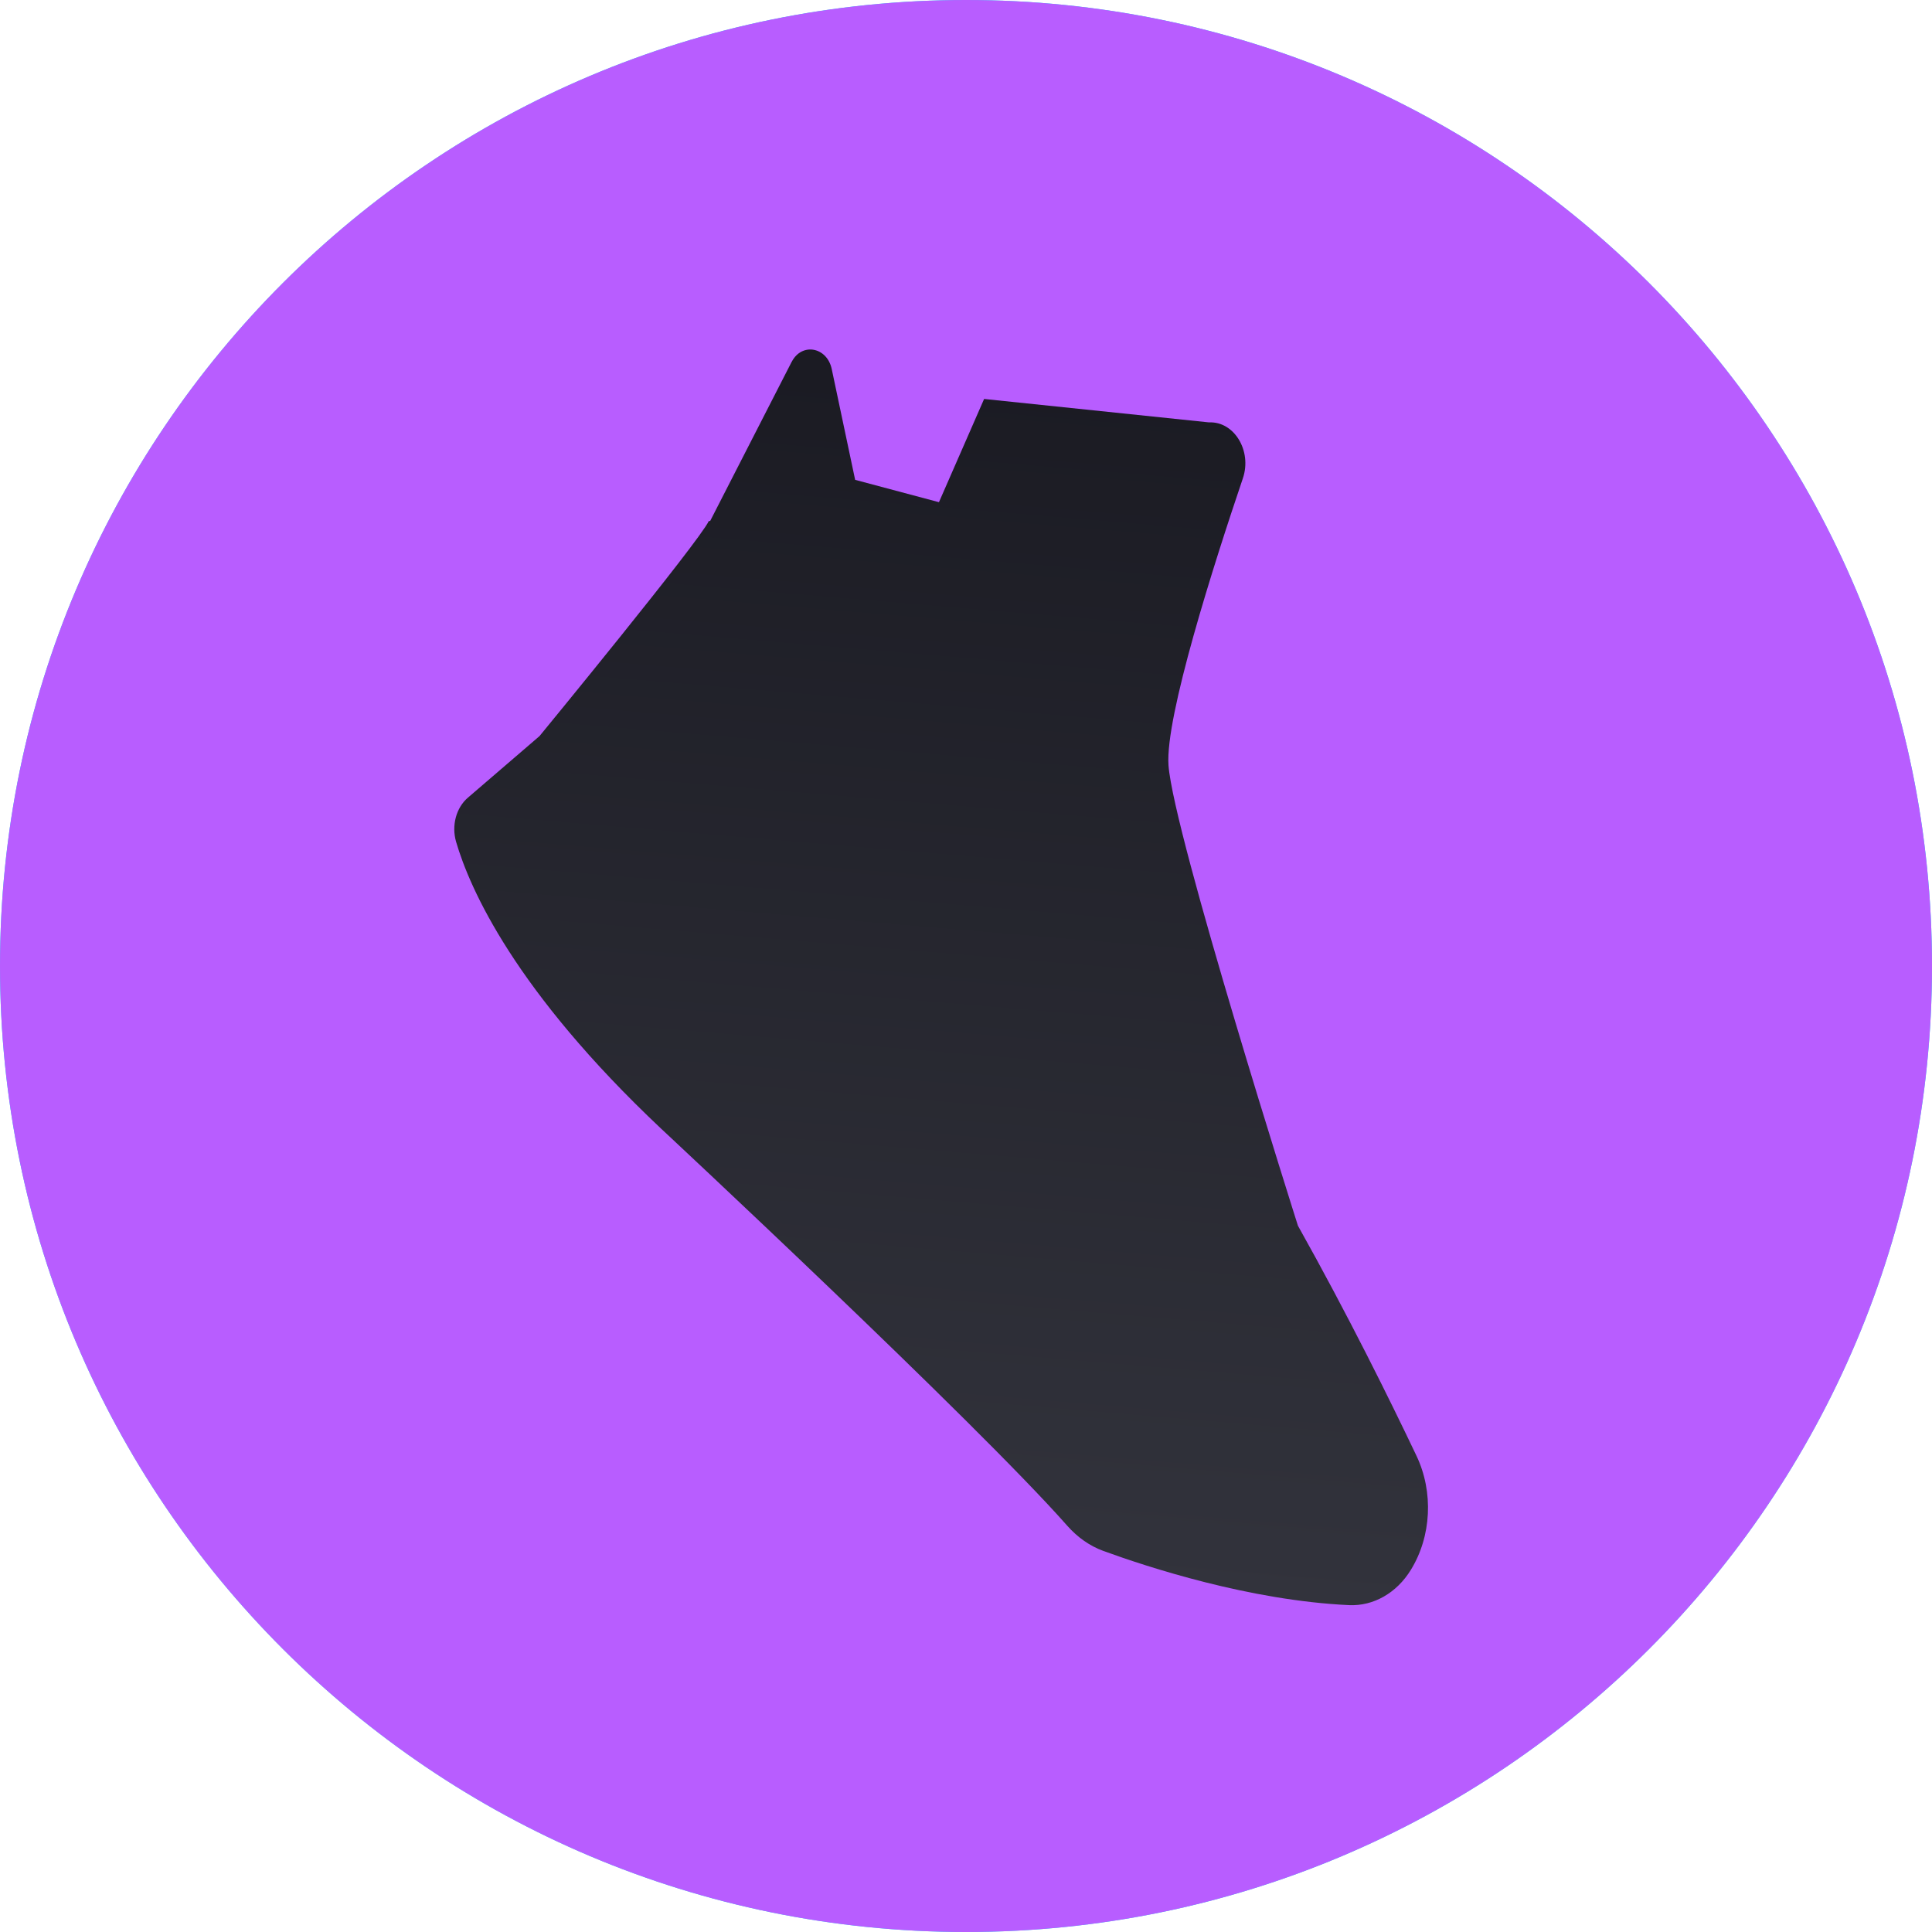
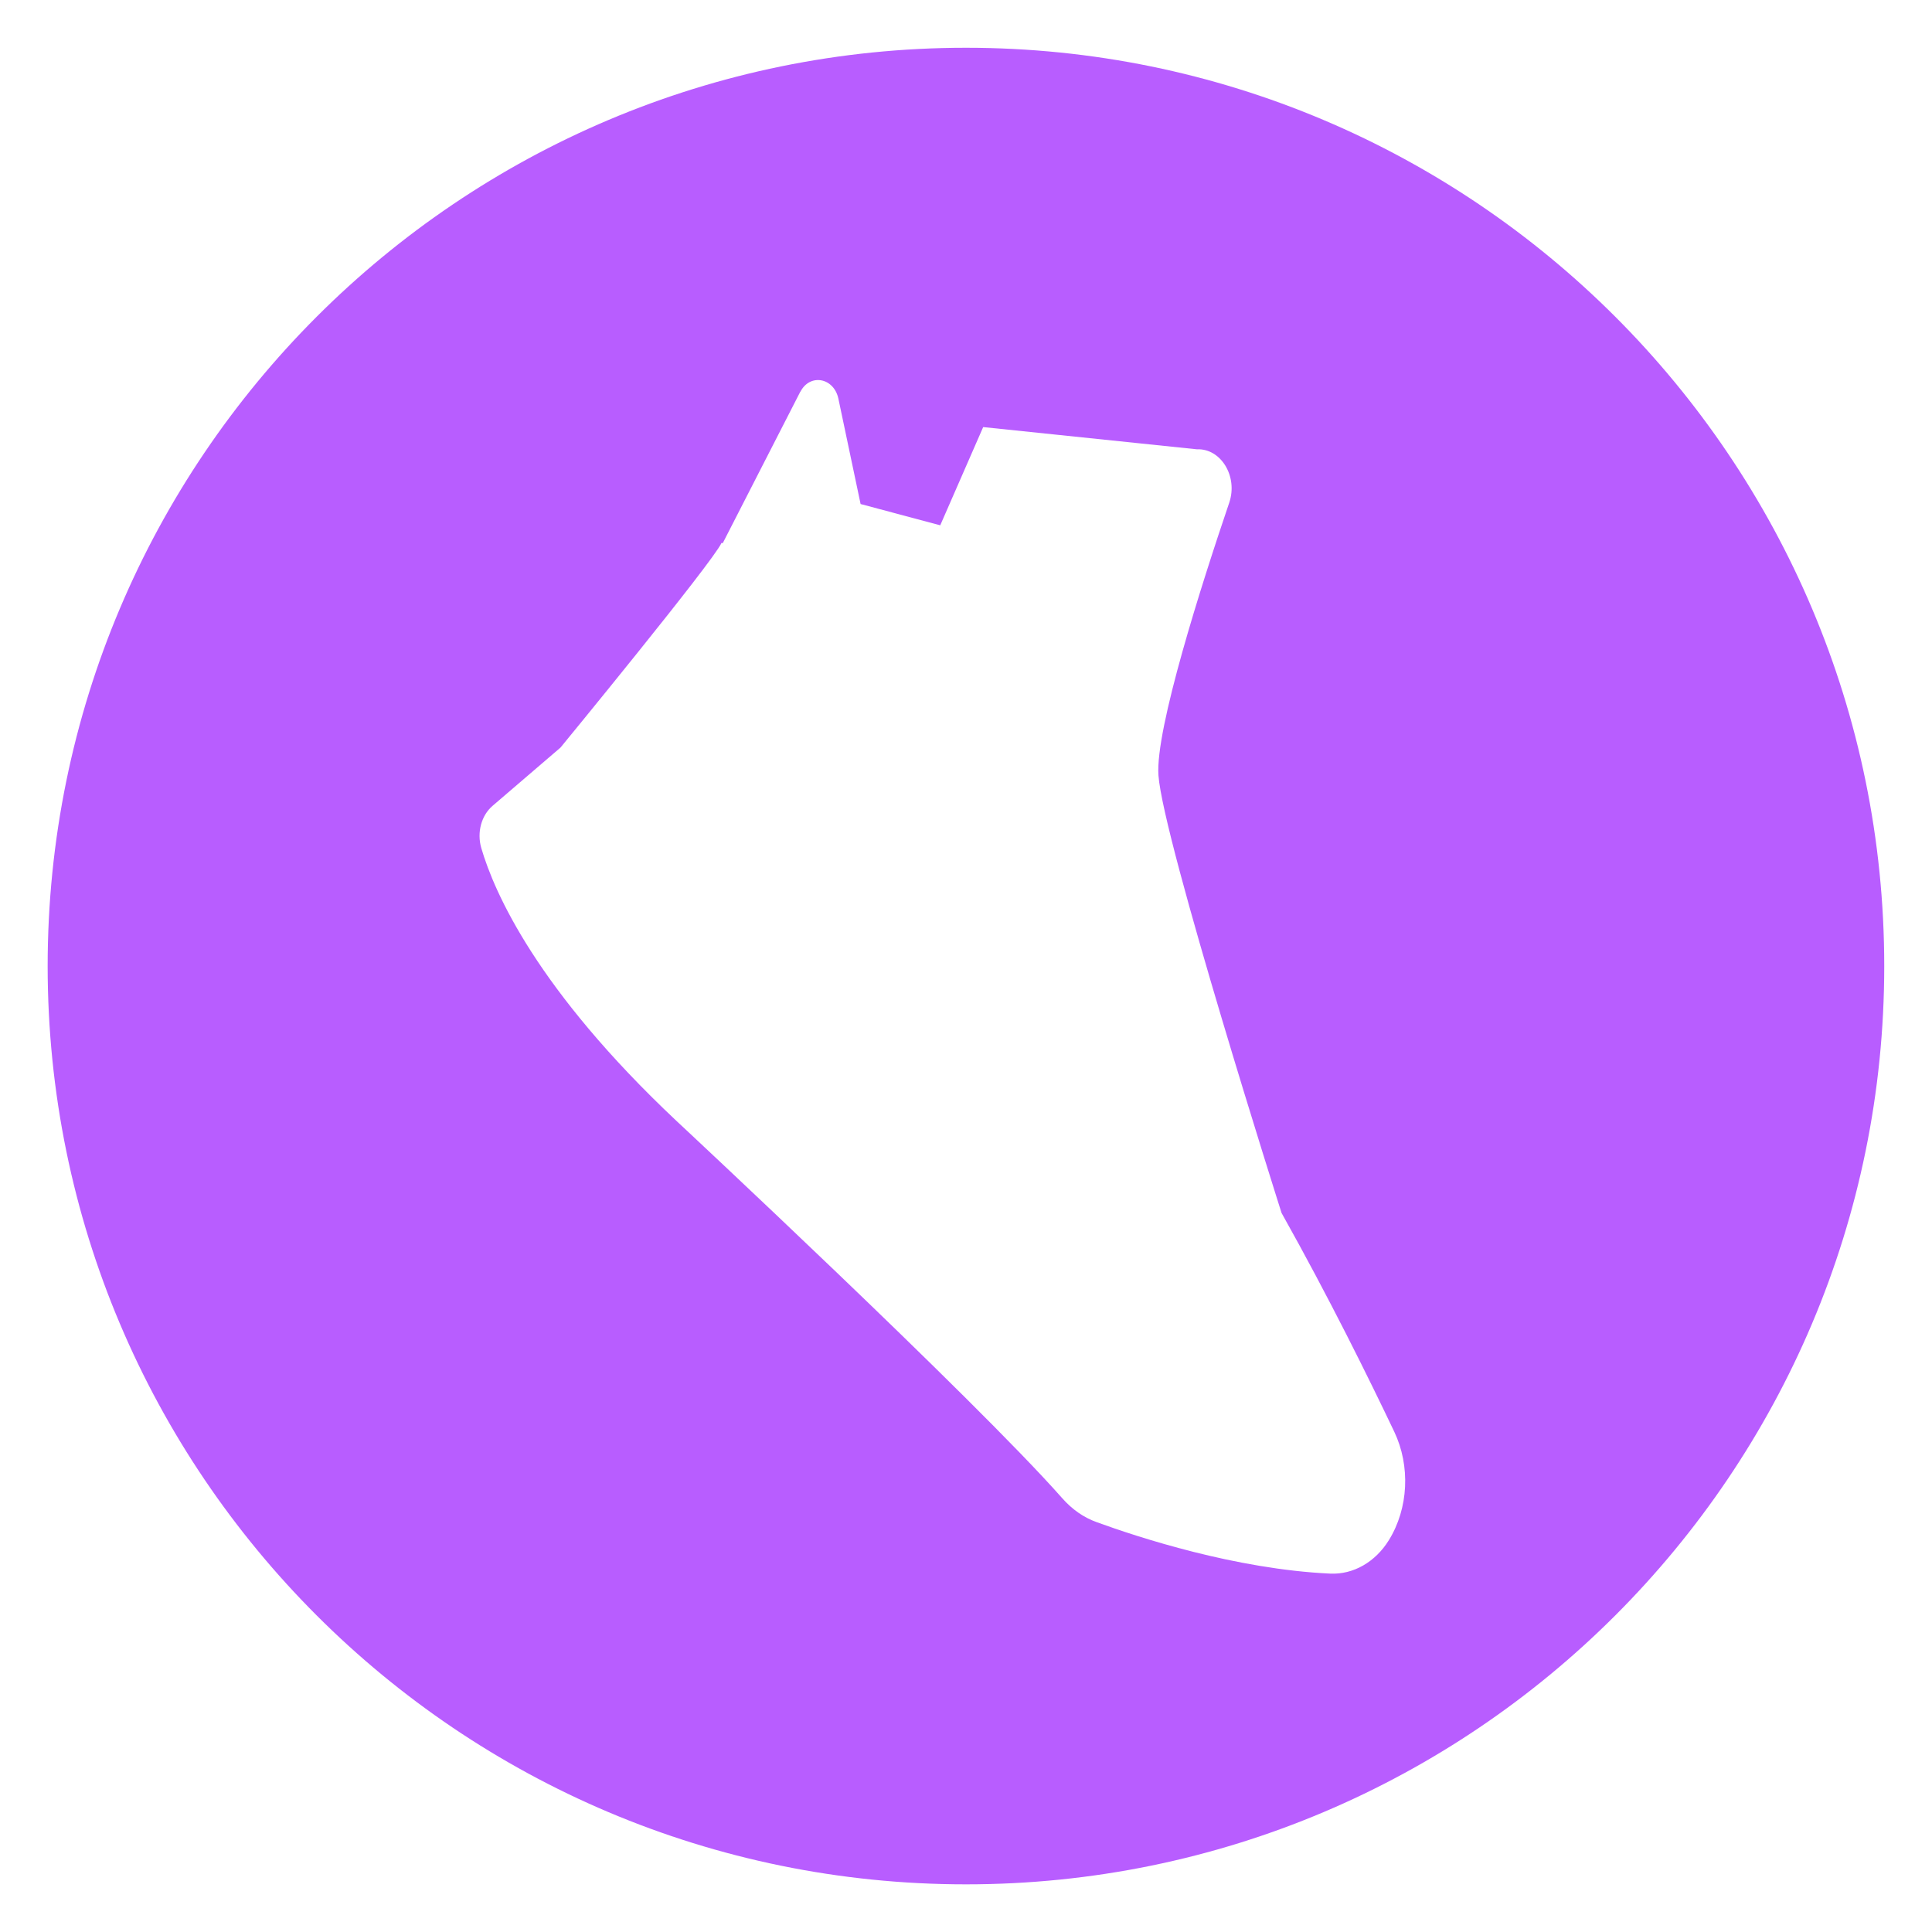
- <svg xmlns="http://www.w3.org/2000/svg" width="16" height="16" viewBox="0 0 16 16" fill="none">
-   <defs>
-     <linearGradient id="paint0_linear_5272_47365" x1="10.373" y1="2.729" x2="11.119" y2="5.37" gradientUnits="userSpaceOnUse">
-       <stop stop-color="#191921" />
-       <stop offset="1" stop-color="#32333C" />
-     </linearGradient>
-     <linearGradient id="paint1_linear_5272_47365" x1="10.373" y1="2.729" x2="11.119" y2="5.37" gradientUnits="userSpaceOnUse">
-       <stop stop-color="#191921" />
-       <stop offset="1" stop-color="#32333C" />
-     </linearGradient>
-     <linearGradient id="paint2_linear_5272_47365" x1="7.774" y1="2.992" x2="10.085" y2="11.17" gradientUnits="userSpaceOnUse">
-       <stop stop-color="#191921" />
-       <stop offset="1" stop-color="#32333C" />
-     </linearGradient>
-     <linearGradient id="paint3_linear_5272_47365" x1="7.774" y1="2.992" x2="10.085" y2="11.17" gradientUnits="userSpaceOnUse">
-       <stop stop-color="#191921" />
-       <stop offset="1" stop-color="#32333C" />
-     </linearGradient>
-     <linearGradient id="paint4_linear_5272_47365" x1="4.505" y1="8.086" x2="5.649" y2="12.132" gradientUnits="userSpaceOnUse">
-       <stop stop-color="#191921" />
-       <stop offset="1" stop-color="#32333C" />
-     </linearGradient>
-     <linearGradient id="paint5_linear_5272_47365" x1="4.505" y1="8.086" x2="5.649" y2="12.132" gradientUnits="userSpaceOnUse">
-       <stop stop-color="#191921" />
-       <stop offset="1" stop-color="#32333C" />
-     </linearGradient>
-     <linearGradient id="paint6_linear_5272_47365" x1="8.208" y1="2.396" x2="7.319" y2="12.972" gradientUnits="userSpaceOnUse">
-       <stop stop-color="#191921" />
-       <stop offset="1" stop-color="#32333C" />
-     </linearGradient>
-   </defs>
-   <circle cx="8" cy="8" r="8" fill="#0EE6F3" />
-   <path d="M11.5 3.92C11.622 4.352 11.376 4.778 10.983 4.889C10.591 5 10.159 4.766 10.037 4.334C9.914 3.902 10.16 3.476 10.553 3.365C10.946 3.254 11.377 3.488 11.5 3.92Z" fill="url(#paint0_linear_5272_47365)" stroke="url(#paint1_linear_5272_47365)" />
-   <path d="M9.201 9.916L8.087 10.698L8.841 10.089L9.29 9.727L8.867 9.334L7.38 7.952L7.38 7.952C7.108 7.699 7.057 7.276 7.205 7.05L7.205 7.05L7.21 7.042L8.065 5.674L8.302 5.296L7.953 5.018L7.339 4.528C7.181 4.387 6.967 4.316 6.752 4.342L7.149 4.234C7.195 4.225 7.244 4.232 7.288 4.256L7.288 4.256L8.27 4.777C8.27 4.777 8.27 4.777 8.27 4.777C8.375 4.833 8.48 4.908 8.563 4.972C8.597 4.999 8.626 5.023 8.649 5.041L9.499 6.17C9.691 6.454 9.891 6.673 10.118 6.813C10.361 6.962 10.605 7.001 10.839 6.971L10.351 7.136L10.351 7.136C10.263 7.166 10.156 7.137 10.089 7.047L10.089 7.047L9.674 6.486L9.275 5.948L8.873 6.483L8.135 7.462L7.874 7.81L8.182 8.117L9.25 9.18C9.47 9.398 9.431 9.755 9.201 9.916C9.201 9.916 9.201 9.916 9.201 9.916ZM8.51 4.66C8.514 4.587 8.538 4.486 8.606 4.393C8.774 4.496 8.915 4.613 8.976 4.663C8.992 4.676 9.002 4.685 9.007 4.688L8.608 4.988C8.604 4.982 8.596 4.971 8.586 4.956L8.586 4.955C8.58 4.946 8.555 4.906 8.535 4.849C8.526 4.823 8.505 4.753 8.51 4.66Z" fill="url(#paint2_linear_5272_47365)" stroke="url(#paint3_linear_5272_47365)" />
-   <path d="M6.122 8.869C6.22 9.007 6.342 9.151 6.493 9.297L4.161 11.666L6.122 8.869Z" fill="url(#paint4_linear_5272_47365)" stroke="url(#paint5_linear_5272_47365)" />
-   <circle cx="8" cy="8" r="8" fill="#B85DFF" />
-   <path d="M6.557 2.995L5.881 4.315L5.87 4.315C5.789 4.488 4.468 6.096 4.468 6.096L3.876 6.605C3.778 6.688 3.738 6.836 3.777 6.971C3.891 7.361 4.264 8.206 5.476 9.348C5.476 9.348 8.071 11.766 8.839 12.636C8.924 12.732 9.025 12.803 9.137 12.844C9.499 12.976 10.348 13.255 11.173 13.293C11.375 13.302 11.567 13.192 11.684 13.001C11.855 12.724 11.873 12.356 11.731 12.057C11.515 11.603 11.164 10.891 10.749 10.151C10.749 10.151 9.718 6.905 9.677 6.338C9.648 5.937 10.054 4.667 10.293 3.961C10.37 3.734 10.221 3.488 10.012 3.498L8.15 3.304L7.776 4.159L7.082 3.974L6.888 3.056C6.849 2.873 6.64 2.835 6.557 2.996L6.557 2.995Z" fill="url(#paint6_linear_5272_47365)" />
+ <svg xmlns="http://www.w3.org/2000/svg" width="18" height="18" viewBox="0 0 18 18" fill="none">
+   <path fill-rule="evenodd" clip-rule="evenodd" d="M9 17.556C13.725 17.556 17.555 13.726 17.555 9.001C17.555 4.276 13.725 0.445 9 0.445C4.275 0.445 0.444 4.276 0.444 9.001C0.444 13.726 4.275 17.556 9 17.556ZM6.734 5.06L7.457 3.648L7.457 3.65C7.546 3.477 7.769 3.518 7.811 3.714L8.018 4.696L8.76 4.894L9.16 3.979L11.151 4.186C11.375 4.176 11.535 4.439 11.453 4.682C11.197 5.436 10.762 6.795 10.793 7.224C10.837 7.83 11.94 11.301 11.94 11.301C12.384 12.092 12.759 12.854 12.99 13.339C13.142 13.659 13.123 14.053 12.94 14.349C12.814 14.553 12.609 14.671 12.393 14.661C11.511 14.62 10.603 14.322 10.216 14.181C10.096 14.138 9.988 14.062 9.897 13.959C9.076 13.028 6.301 10.442 6.301 10.442C5.004 9.221 4.606 8.318 4.484 7.901C4.442 7.756 4.484 7.598 4.589 7.508L5.222 6.965C5.222 6.965 6.635 5.245 6.722 5.059L6.734 5.06Z" fill="#B85DFF" />
</svg>
